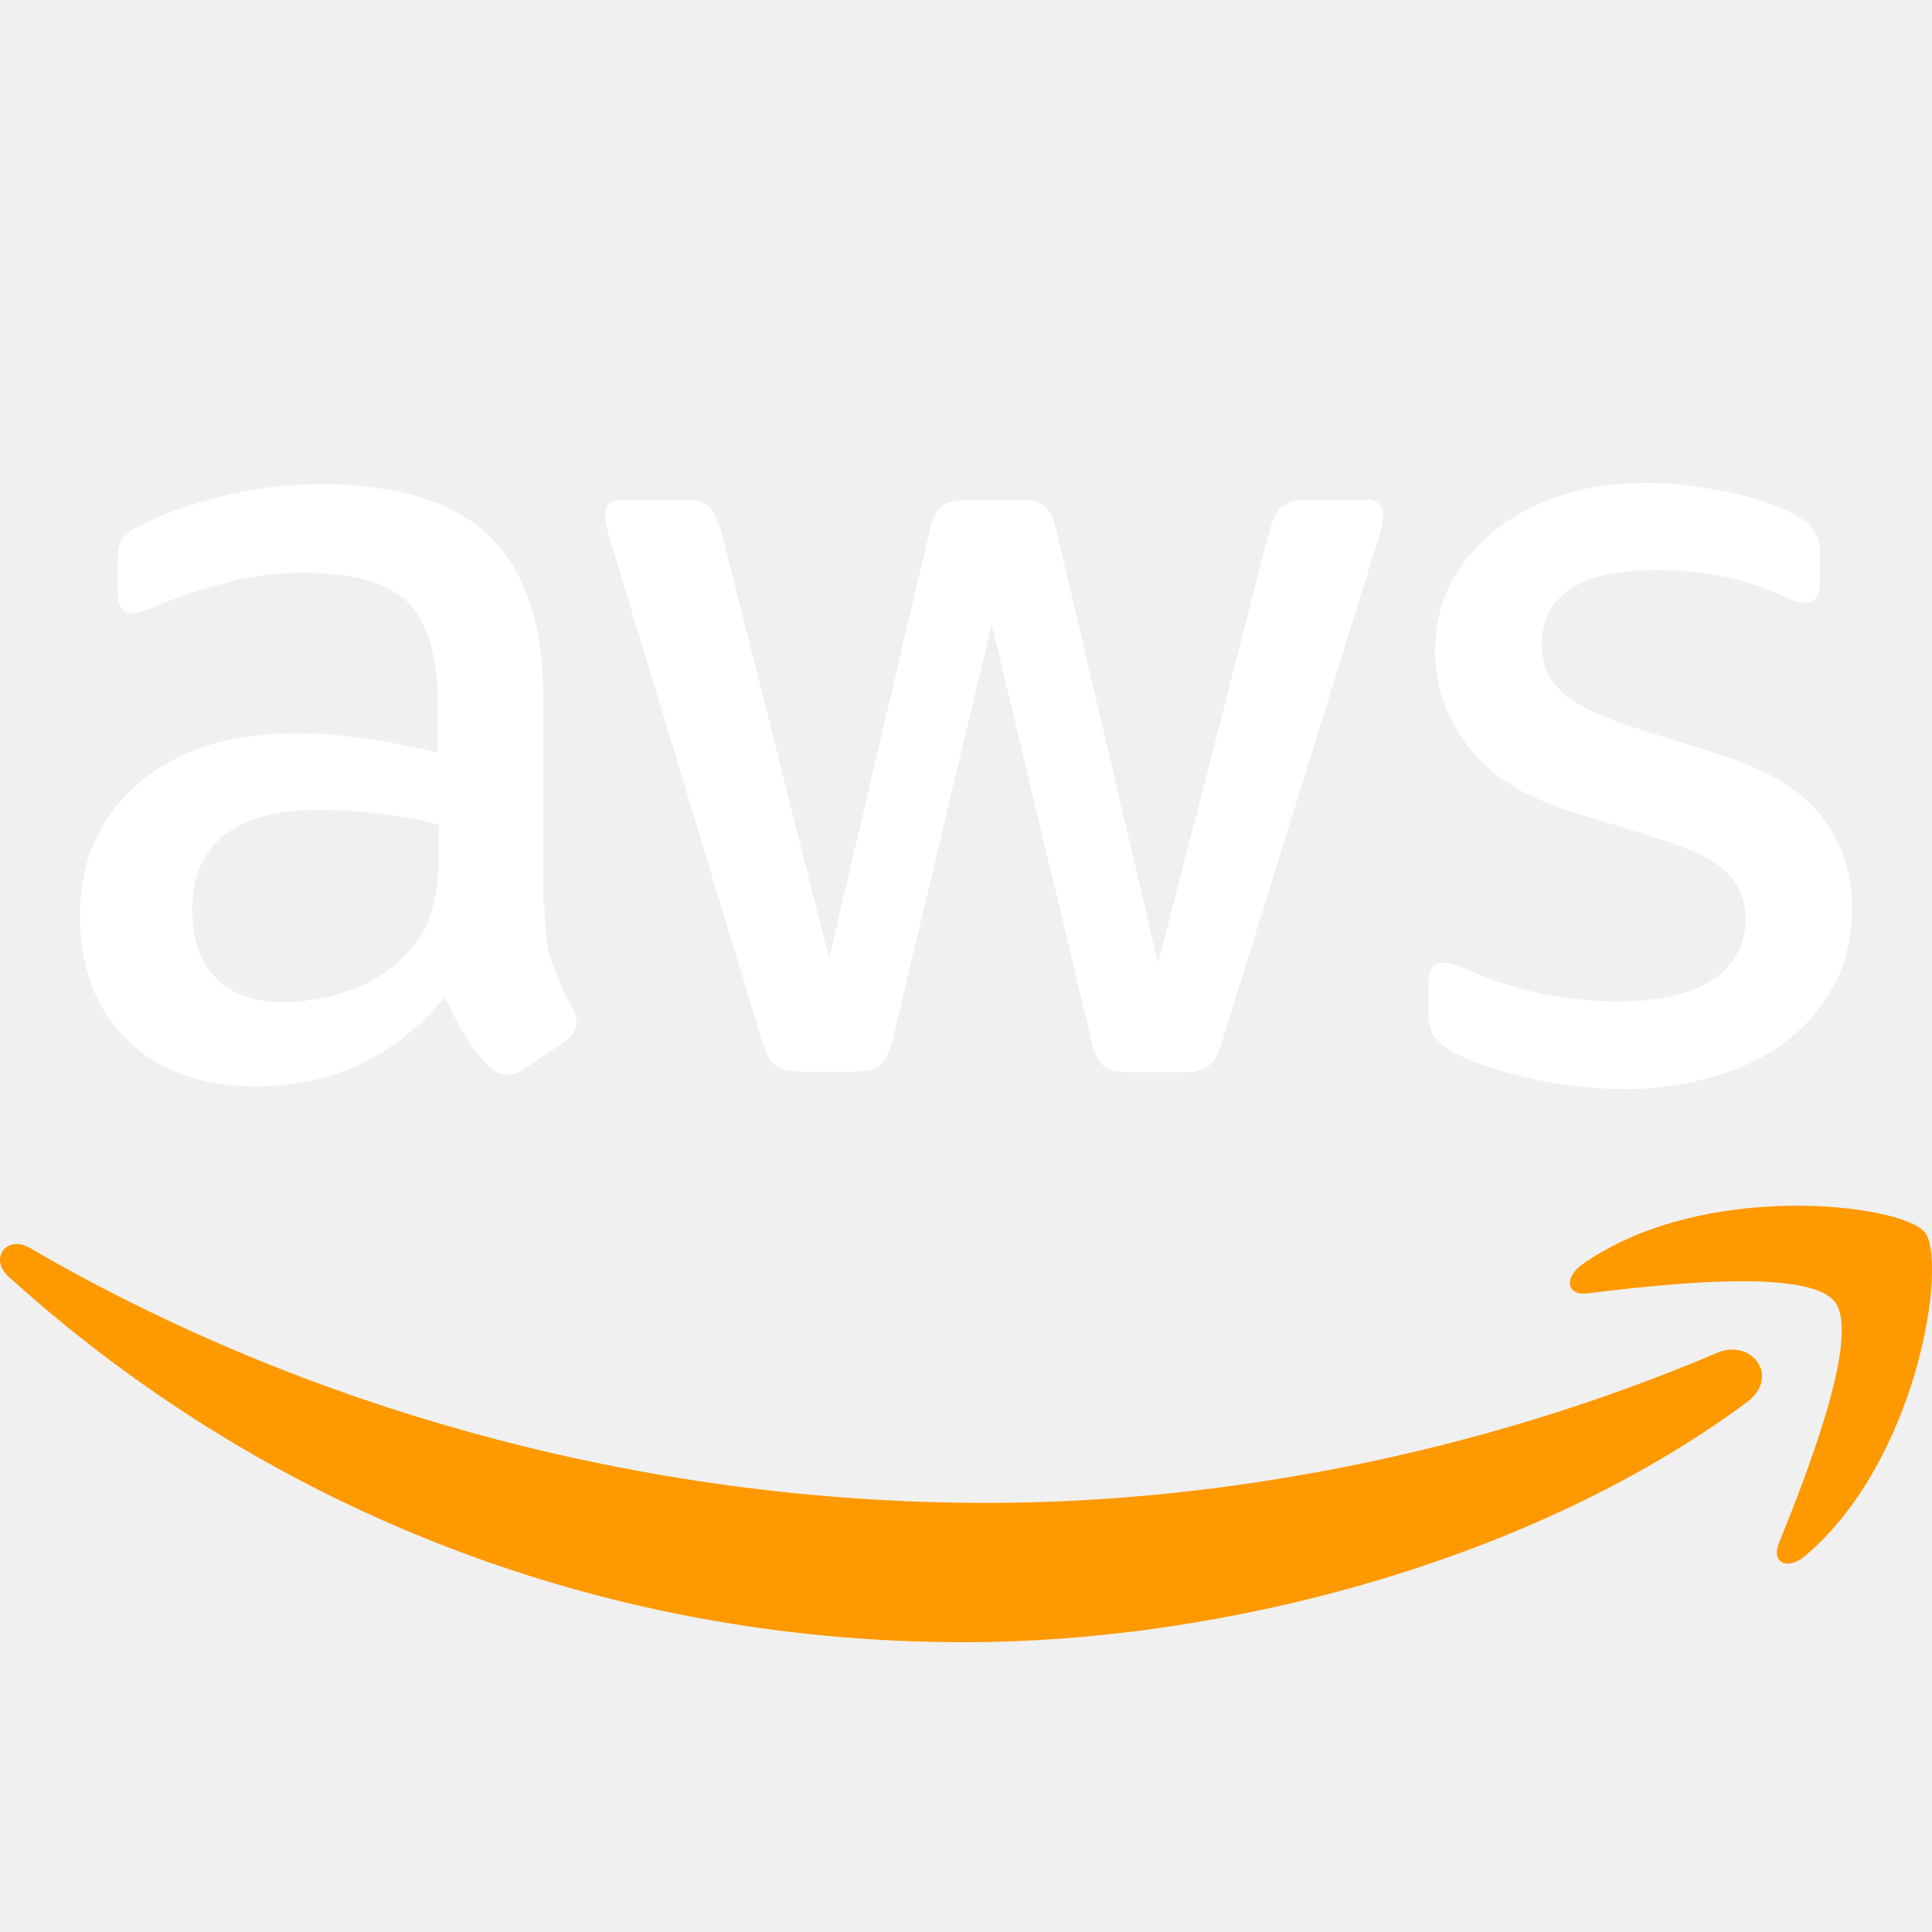
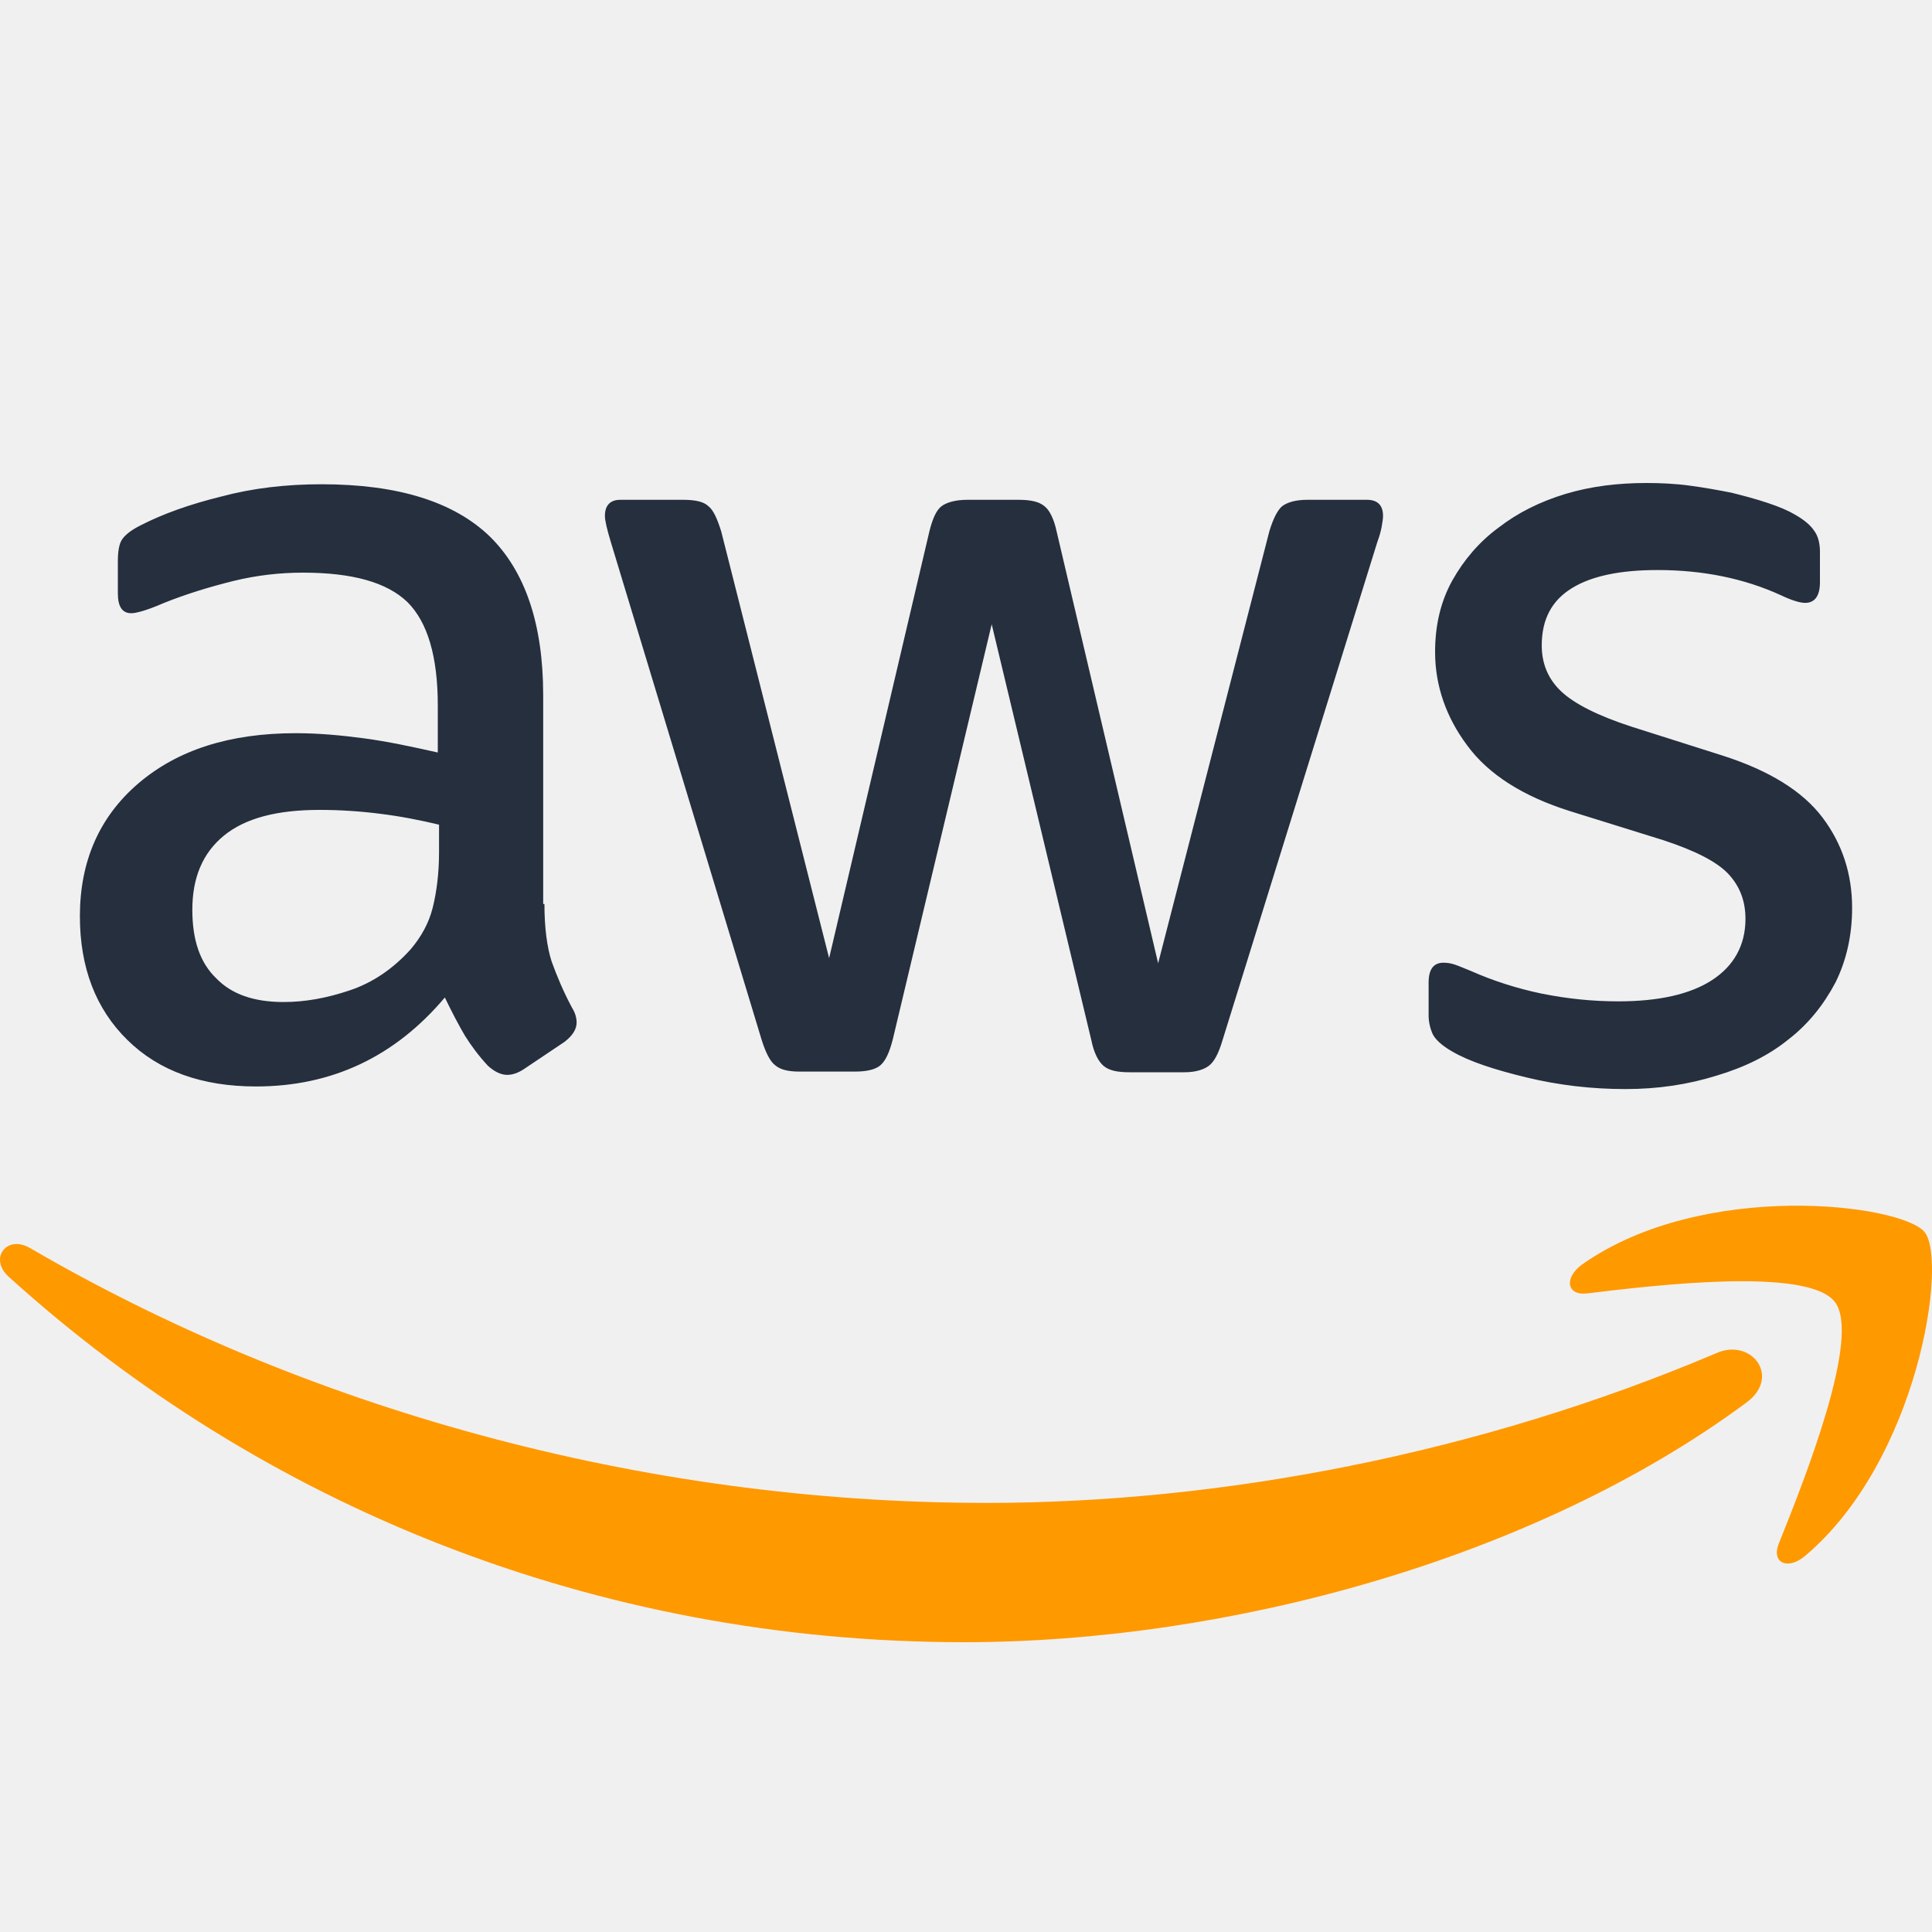
<svg xmlns="http://www.w3.org/2000/svg" width="20" height="20" viewBox="0 0 20 20" fill="none">
-   <path d="M5.636 9.358C5.636 9.605 5.663 9.805 5.71 9.952C5.763 10.099 5.829 10.259 5.922 10.433C5.956 10.486 5.969 10.54 5.969 10.586C5.969 10.653 5.929 10.72 5.843 10.786L5.424 11.067C5.364 11.107 5.304 11.127 5.251 11.127C5.184 11.127 5.118 11.093 5.051 11.033C4.958 10.933 4.878 10.826 4.812 10.72C4.745 10.606 4.679 10.479 4.605 10.326C4.087 10.94 3.435 11.247 2.65 11.247C2.091 11.247 1.645 11.087 1.319 10.766C0.993 10.446 0.827 10.019 0.827 9.485C0.827 8.918 1.027 8.457 1.432 8.11C1.838 7.763 2.377 7.59 3.062 7.59C3.288 7.59 3.521 7.61 3.767 7.643C4.013 7.676 4.266 7.73 4.532 7.79V7.303C4.532 6.795 4.426 6.442 4.22 6.235C4.007 6.028 3.648 5.928 3.135 5.928C2.903 5.928 2.663 5.954 2.417 6.014C2.171 6.075 1.931 6.148 1.699 6.241C1.592 6.288 1.512 6.315 1.466 6.328C1.419 6.341 1.386 6.348 1.359 6.348C1.266 6.348 1.22 6.281 1.22 6.141V5.814C1.22 5.707 1.233 5.627 1.266 5.581C1.299 5.534 1.359 5.487 1.452 5.44C1.685 5.32 1.965 5.22 2.291 5.14C2.616 5.053 2.962 5.013 3.328 5.013C4.12 5.013 4.698 5.194 5.071 5.554C5.437 5.914 5.623 6.462 5.623 7.196V9.358H5.636ZM2.936 10.373C3.155 10.373 3.381 10.333 3.621 10.252C3.86 10.172 4.073 10.026 4.253 9.825C4.359 9.699 4.439 9.558 4.479 9.398C4.519 9.238 4.545 9.044 4.545 8.818V8.537C4.353 8.491 4.146 8.45 3.934 8.424C3.721 8.397 3.514 8.384 3.308 8.384C2.863 8.384 2.537 8.471 2.317 8.651C2.098 8.831 1.991 9.085 1.991 9.418C1.991 9.732 2.071 9.966 2.237 10.126C2.397 10.293 2.63 10.373 2.936 10.373ZM8.277 11.093C8.157 11.093 8.078 11.073 8.024 11.027C7.971 10.987 7.925 10.893 7.885 10.766L6.322 5.607C6.282 5.474 6.262 5.387 6.262 5.34C6.262 5.234 6.315 5.174 6.421 5.174H7.073C7.2 5.174 7.286 5.194 7.333 5.24C7.386 5.28 7.426 5.374 7.466 5.501L8.583 9.919L9.621 5.501C9.654 5.367 9.694 5.28 9.747 5.24C9.8 5.2 9.894 5.174 10.013 5.174H10.545C10.672 5.174 10.758 5.194 10.812 5.24C10.865 5.28 10.911 5.374 10.938 5.501L11.989 9.972L13.14 5.501C13.18 5.367 13.226 5.28 13.273 5.24C13.326 5.2 13.412 5.174 13.532 5.174H14.151C14.257 5.174 14.317 5.227 14.317 5.34C14.317 5.374 14.31 5.407 14.304 5.447C14.297 5.487 14.284 5.541 14.257 5.614L12.654 10.773C12.614 10.907 12.568 10.993 12.514 11.033C12.461 11.073 12.375 11.1 12.262 11.1H11.69C11.563 11.1 11.477 11.08 11.423 11.033C11.37 10.987 11.324 10.9 11.297 10.766L10.266 6.462L9.242 10.76C9.208 10.893 9.168 10.98 9.115 11.027C9.062 11.073 8.969 11.093 8.849 11.093H8.277ZM16.825 11.274C16.479 11.274 16.133 11.234 15.8 11.153C15.468 11.073 15.208 10.987 15.035 10.886C14.929 10.826 14.856 10.76 14.829 10.7C14.803 10.64 14.789 10.573 14.789 10.513V10.172C14.789 10.032 14.842 9.966 14.942 9.966C14.982 9.966 15.022 9.972 15.062 9.986C15.102 9.999 15.162 10.026 15.228 10.052C15.454 10.152 15.701 10.232 15.96 10.286C16.226 10.339 16.485 10.366 16.752 10.366C17.171 10.366 17.497 10.293 17.723 10.146C17.949 9.999 18.069 9.785 18.069 9.512C18.069 9.325 18.009 9.171 17.889 9.044C17.769 8.918 17.543 8.804 17.217 8.697L16.253 8.397C15.767 8.244 15.408 8.017 15.188 7.716C14.969 7.423 14.856 7.096 14.856 6.749C14.856 6.468 14.916 6.221 15.035 6.008C15.155 5.794 15.315 5.607 15.514 5.461C15.714 5.307 15.94 5.194 16.206 5.113C16.472 5.033 16.752 5 17.044 5C17.191 5 17.343 5.007 17.49 5.027C17.643 5.047 17.783 5.073 17.922 5.1C18.055 5.133 18.182 5.167 18.301 5.207C18.421 5.247 18.514 5.287 18.581 5.327C18.674 5.38 18.74 5.434 18.78 5.494C18.82 5.547 18.84 5.621 18.84 5.714V6.028C18.84 6.168 18.787 6.241 18.687 6.241C18.634 6.241 18.547 6.215 18.434 6.161C18.055 5.988 17.63 5.901 17.157 5.901C16.778 5.901 16.479 5.961 16.273 6.088C16.066 6.215 15.96 6.408 15.96 6.682C15.96 6.869 16.026 7.029 16.16 7.156C16.293 7.283 16.539 7.409 16.891 7.523L17.836 7.823C18.315 7.977 18.661 8.19 18.867 8.464C19.073 8.737 19.173 9.051 19.173 9.398C19.173 9.685 19.113 9.945 19 10.172C18.88 10.399 18.721 10.6 18.514 10.76C18.308 10.927 18.062 11.047 17.776 11.133C17.477 11.227 17.164 11.274 16.825 11.274Z" fill="white" />
+   <path d="M5.636 9.358C5.636 9.605 5.663 9.805 5.71 9.952C5.763 10.099 5.829 10.259 5.922 10.433C5.956 10.486 5.969 10.54 5.969 10.586C5.969 10.653 5.929 10.72 5.843 10.786L5.424 11.067C5.364 11.107 5.304 11.127 5.251 11.127C5.184 11.127 5.118 11.093 5.051 11.033C4.958 10.933 4.878 10.826 4.812 10.72C4.745 10.606 4.679 10.479 4.605 10.326C4.087 10.94 3.435 11.247 2.65 11.247C2.091 11.247 1.645 11.087 1.319 10.766C0.993 10.446 0.827 10.019 0.827 9.485C0.827 8.918 1.027 8.457 1.432 8.11C1.838 7.763 2.377 7.59 3.062 7.59C3.288 7.59 3.521 7.61 3.767 7.643C4.013 7.676 4.266 7.73 4.532 7.79V7.303C4.532 6.795 4.426 6.442 4.22 6.235C4.007 6.028 3.648 5.928 3.135 5.928C2.903 5.928 2.663 5.954 2.417 6.014C2.171 6.075 1.931 6.148 1.699 6.241C1.592 6.288 1.512 6.315 1.466 6.328C1.419 6.341 1.386 6.348 1.359 6.348C1.266 6.348 1.22 6.281 1.22 6.141V5.814C1.22 5.707 1.233 5.627 1.266 5.581C1.299 5.534 1.359 5.487 1.452 5.44C1.685 5.32 1.965 5.22 2.291 5.14C2.616 5.053 2.962 5.013 3.328 5.013C4.12 5.013 4.698 5.194 5.071 5.554C5.437 5.914 5.623 6.462 5.623 7.196V9.358H5.636ZM2.936 10.373C3.155 10.373 3.381 10.333 3.621 10.252C3.86 10.172 4.073 10.026 4.253 9.825C4.359 9.699 4.439 9.558 4.479 9.398C4.519 9.238 4.545 9.044 4.545 8.818V8.537C4.353 8.491 4.146 8.45 3.934 8.424C3.721 8.397 3.514 8.384 3.308 8.384C2.863 8.384 2.537 8.471 2.317 8.651C2.098 8.831 1.991 9.085 1.991 9.418C1.991 9.732 2.071 9.966 2.237 10.126C2.397 10.293 2.63 10.373 2.936 10.373ZM8.277 11.093C8.157 11.093 8.078 11.073 8.024 11.027C7.971 10.987 7.925 10.893 7.885 10.766L6.322 5.607C6.282 5.474 6.262 5.387 6.262 5.34C6.262 5.234 6.315 5.174 6.421 5.174H7.073C7.2 5.174 7.286 5.194 7.333 5.24C7.386 5.28 7.426 5.374 7.466 5.501L8.583 9.919L9.621 5.501C9.654 5.367 9.694 5.28 9.747 5.24C9.8 5.2 9.894 5.174 10.013 5.174H10.545C10.672 5.174 10.758 5.194 10.812 5.24C10.865 5.28 10.911 5.374 10.938 5.501L11.989 9.972L13.14 5.501C13.18 5.367 13.226 5.28 13.273 5.24C13.326 5.2 13.412 5.174 13.532 5.174H14.151C14.257 5.174 14.317 5.227 14.317 5.34C14.317 5.374 14.31 5.407 14.304 5.447C14.297 5.487 14.284 5.541 14.257 5.614L12.654 10.773C12.614 10.907 12.568 10.993 12.514 11.033C12.461 11.073 12.375 11.1 12.262 11.1H11.69C11.563 11.1 11.477 11.08 11.423 11.033C11.37 10.987 11.324 10.9 11.297 10.766L10.266 6.462L9.242 10.76C9.208 10.893 9.168 10.98 9.115 11.027C9.062 11.073 8.969 11.093 8.849 11.093H8.277ZM16.825 11.274C16.479 11.274 16.133 11.234 15.8 11.153C15.468 11.073 15.208 10.987 15.035 10.886C14.929 10.826 14.856 10.76 14.829 10.7C14.803 10.64 14.789 10.573 14.789 10.513V10.172C14.789 10.032 14.842 9.966 14.942 9.966C14.982 9.966 15.022 9.972 15.062 9.986C15.102 9.999 15.162 10.026 15.228 10.052C15.454 10.152 15.701 10.232 15.96 10.286C16.226 10.339 16.485 10.366 16.752 10.366C17.171 10.366 17.497 10.293 17.723 10.146C17.949 9.999 18.069 9.785 18.069 9.512C18.069 9.325 18.009 9.171 17.889 9.044C17.769 8.918 17.543 8.804 17.217 8.697L16.253 8.397C15.767 8.244 15.408 8.017 15.188 7.716C14.969 7.423 14.856 7.096 14.856 6.749C14.856 6.468 14.916 6.221 15.035 6.008C15.155 5.794 15.315 5.607 15.514 5.461C15.714 5.307 15.94 5.194 16.206 5.113C16.472 5.033 16.752 5 17.044 5C17.191 5 17.343 5.007 17.49 5.027C17.643 5.047 17.783 5.073 17.922 5.1C18.055 5.133 18.182 5.167 18.301 5.207C18.421 5.247 18.514 5.287 18.581 5.327C18.674 5.38 18.74 5.434 18.78 5.494C18.82 5.547 18.84 5.621 18.84 5.714V6.028C18.84 6.168 18.787 6.241 18.687 6.241C18.634 6.241 18.547 6.215 18.434 6.161C18.055 5.988 17.63 5.901 17.157 5.901C16.778 5.901 16.479 5.961 16.273 6.088C16.066 6.215 15.96 6.408 15.96 6.682C15.96 6.869 16.026 7.029 16.16 7.156C16.293 7.283 16.539 7.409 16.891 7.523L17.836 7.823C18.315 7.977 18.661 8.19 18.867 8.464C19.073 8.737 19.173 9.051 19.173 9.398C19.173 9.685 19.113 9.945 19 10.172C18.88 10.399 18.721 10.6 18.514 10.76C18.308 10.927 18.062 11.047 17.776 11.133C17.477 11.227 17.164 11.274 16.825 11.274Z" fill="#252F3E" />
  <path fill-rule="evenodd" clip-rule="evenodd" d="M18.082 14.517C15.893 16.139 12.714 17 9.98 17C6.148 17 2.696 15.578 0.089 13.216C-0.118 13.029 0.069 12.775 0.315 12.922C3.135 14.564 6.614 15.558 10.213 15.558C12.64 15.558 15.308 15.051 17.762 14.01C18.128 13.843 18.441 14.25 18.082 14.517Z" fill="#FF9900" />
  <path fill-rule="evenodd" clip-rule="evenodd" d="M18.993 13.476C18.713 13.116 17.144 13.303 16.432 13.389C16.219 13.416 16.186 13.229 16.379 13.089C17.629 12.208 19.685 12.462 19.924 12.755C20.164 13.056 19.858 15.118 18.687 16.106C18.507 16.259 18.334 16.179 18.414 15.979C18.68 15.318 19.272 13.83 18.993 13.476Z" fill="#FF9900" />
</svg>
